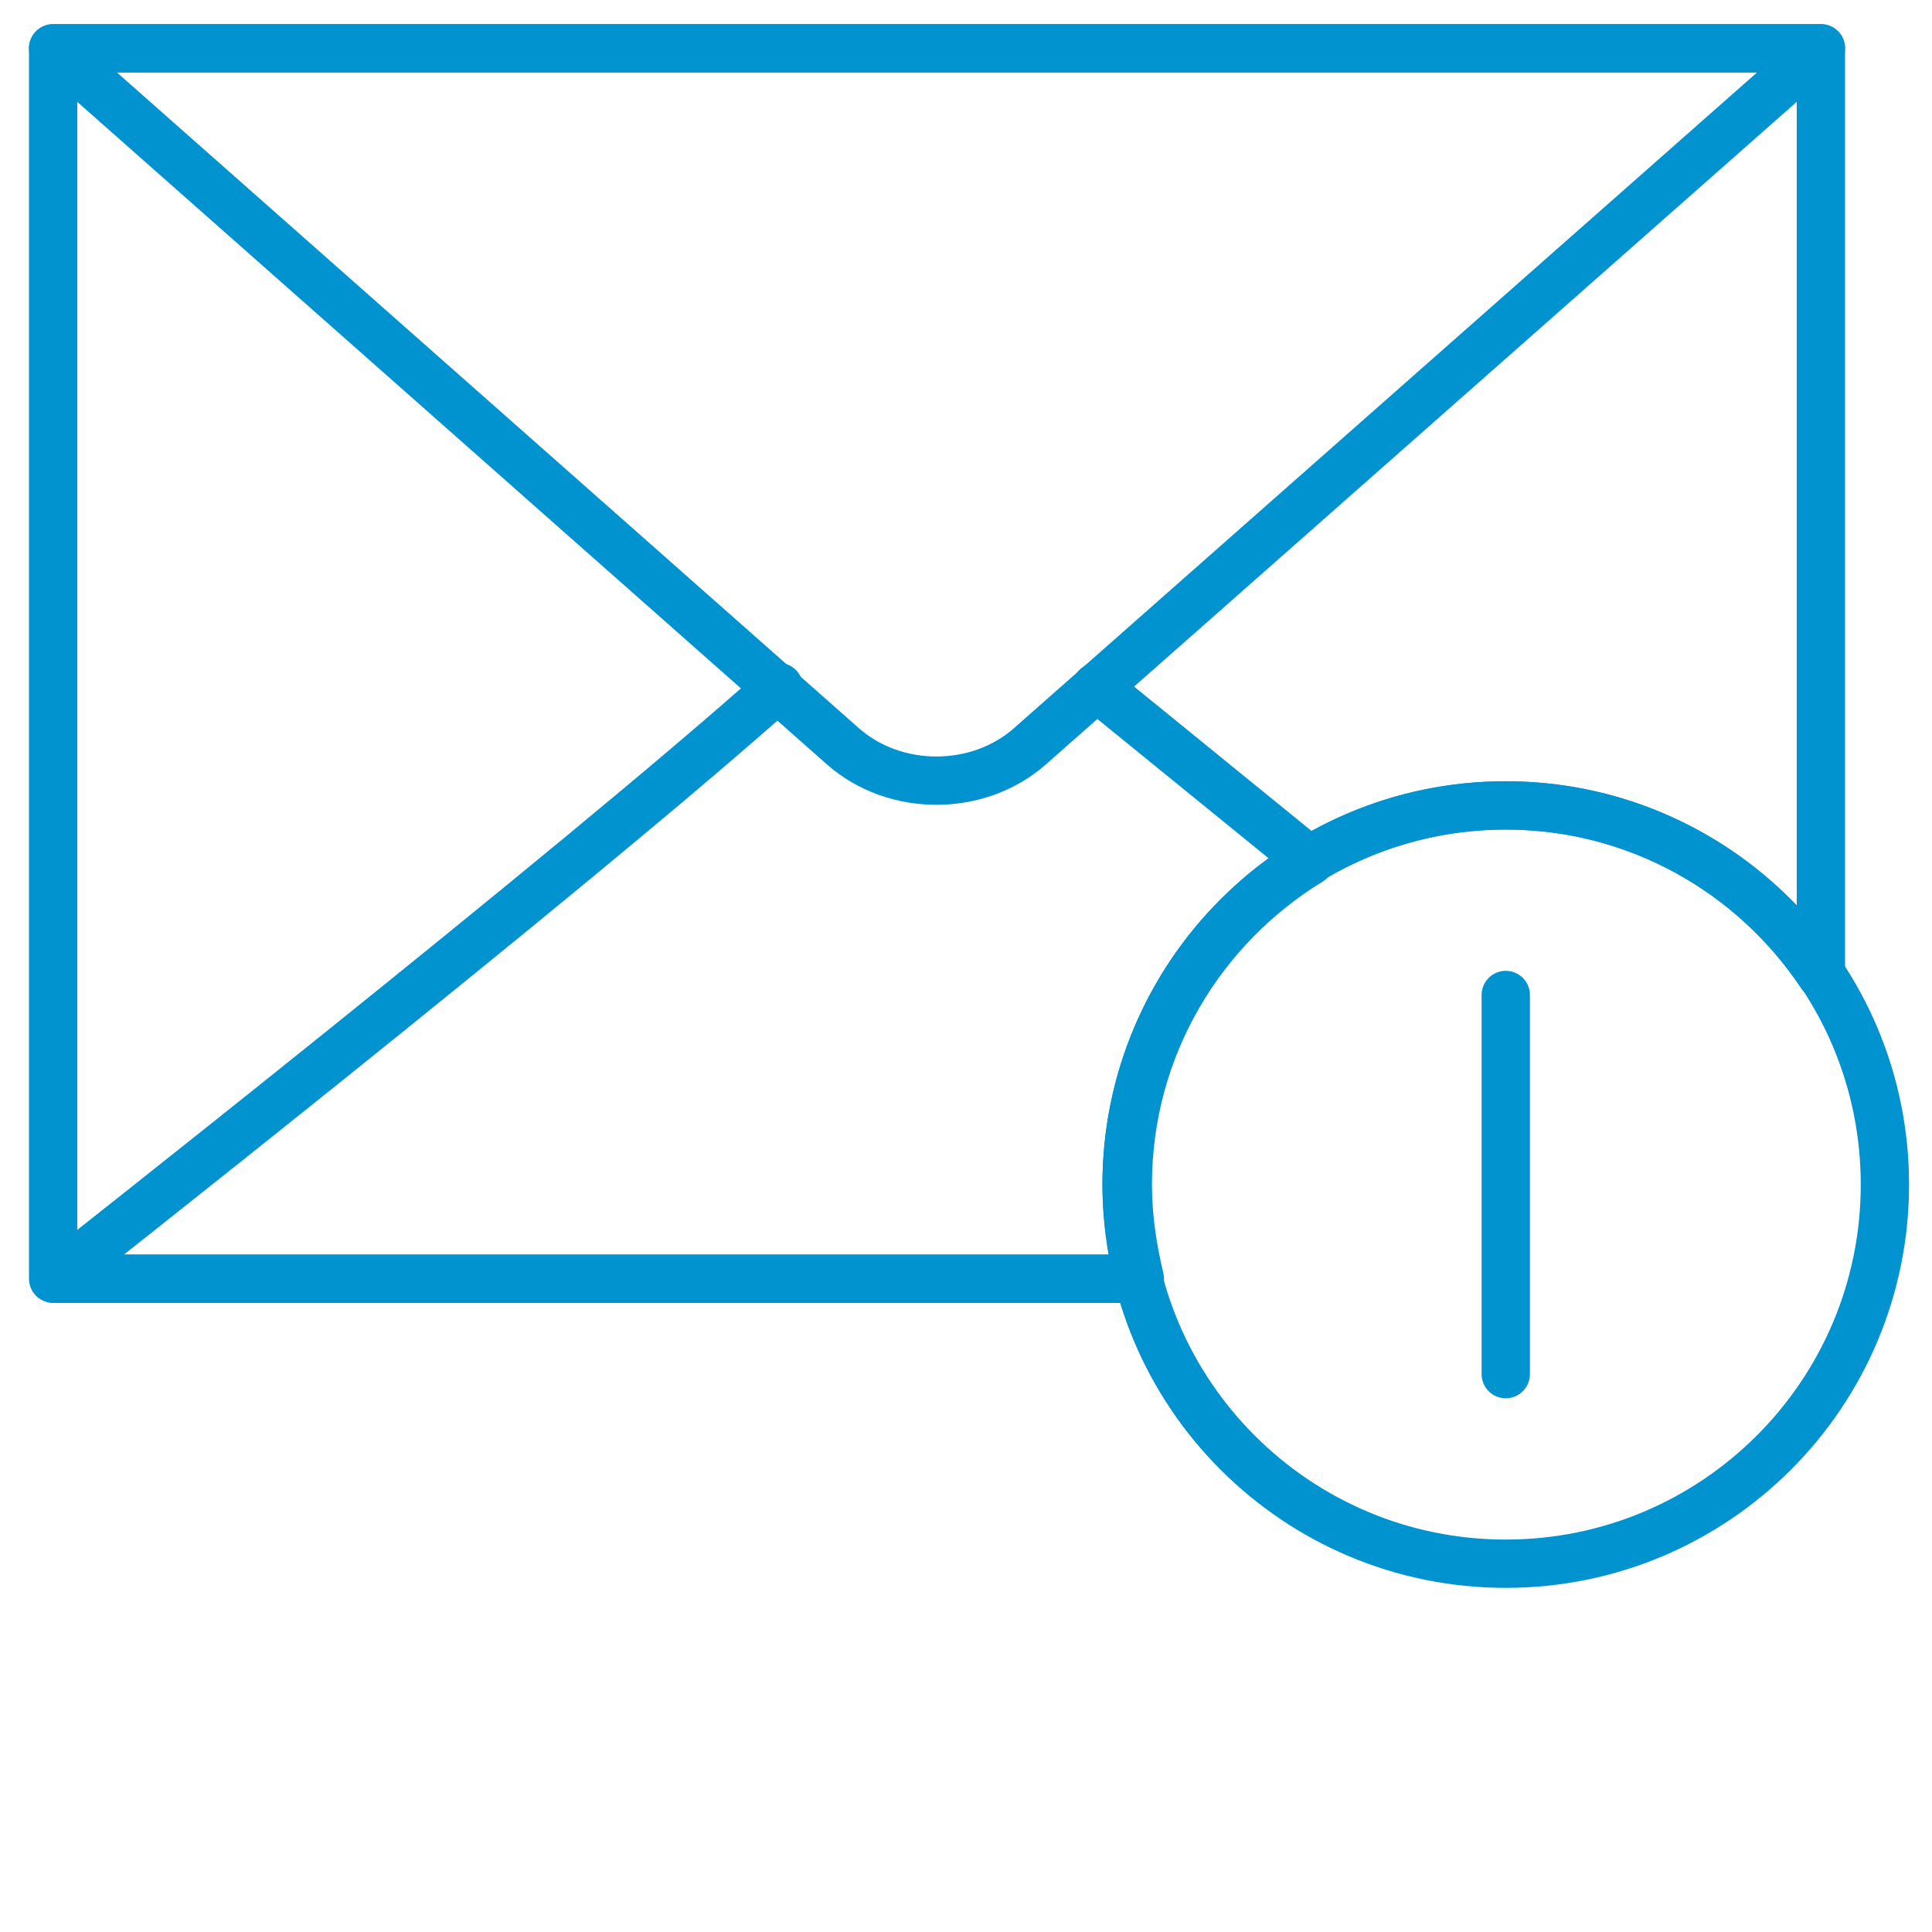
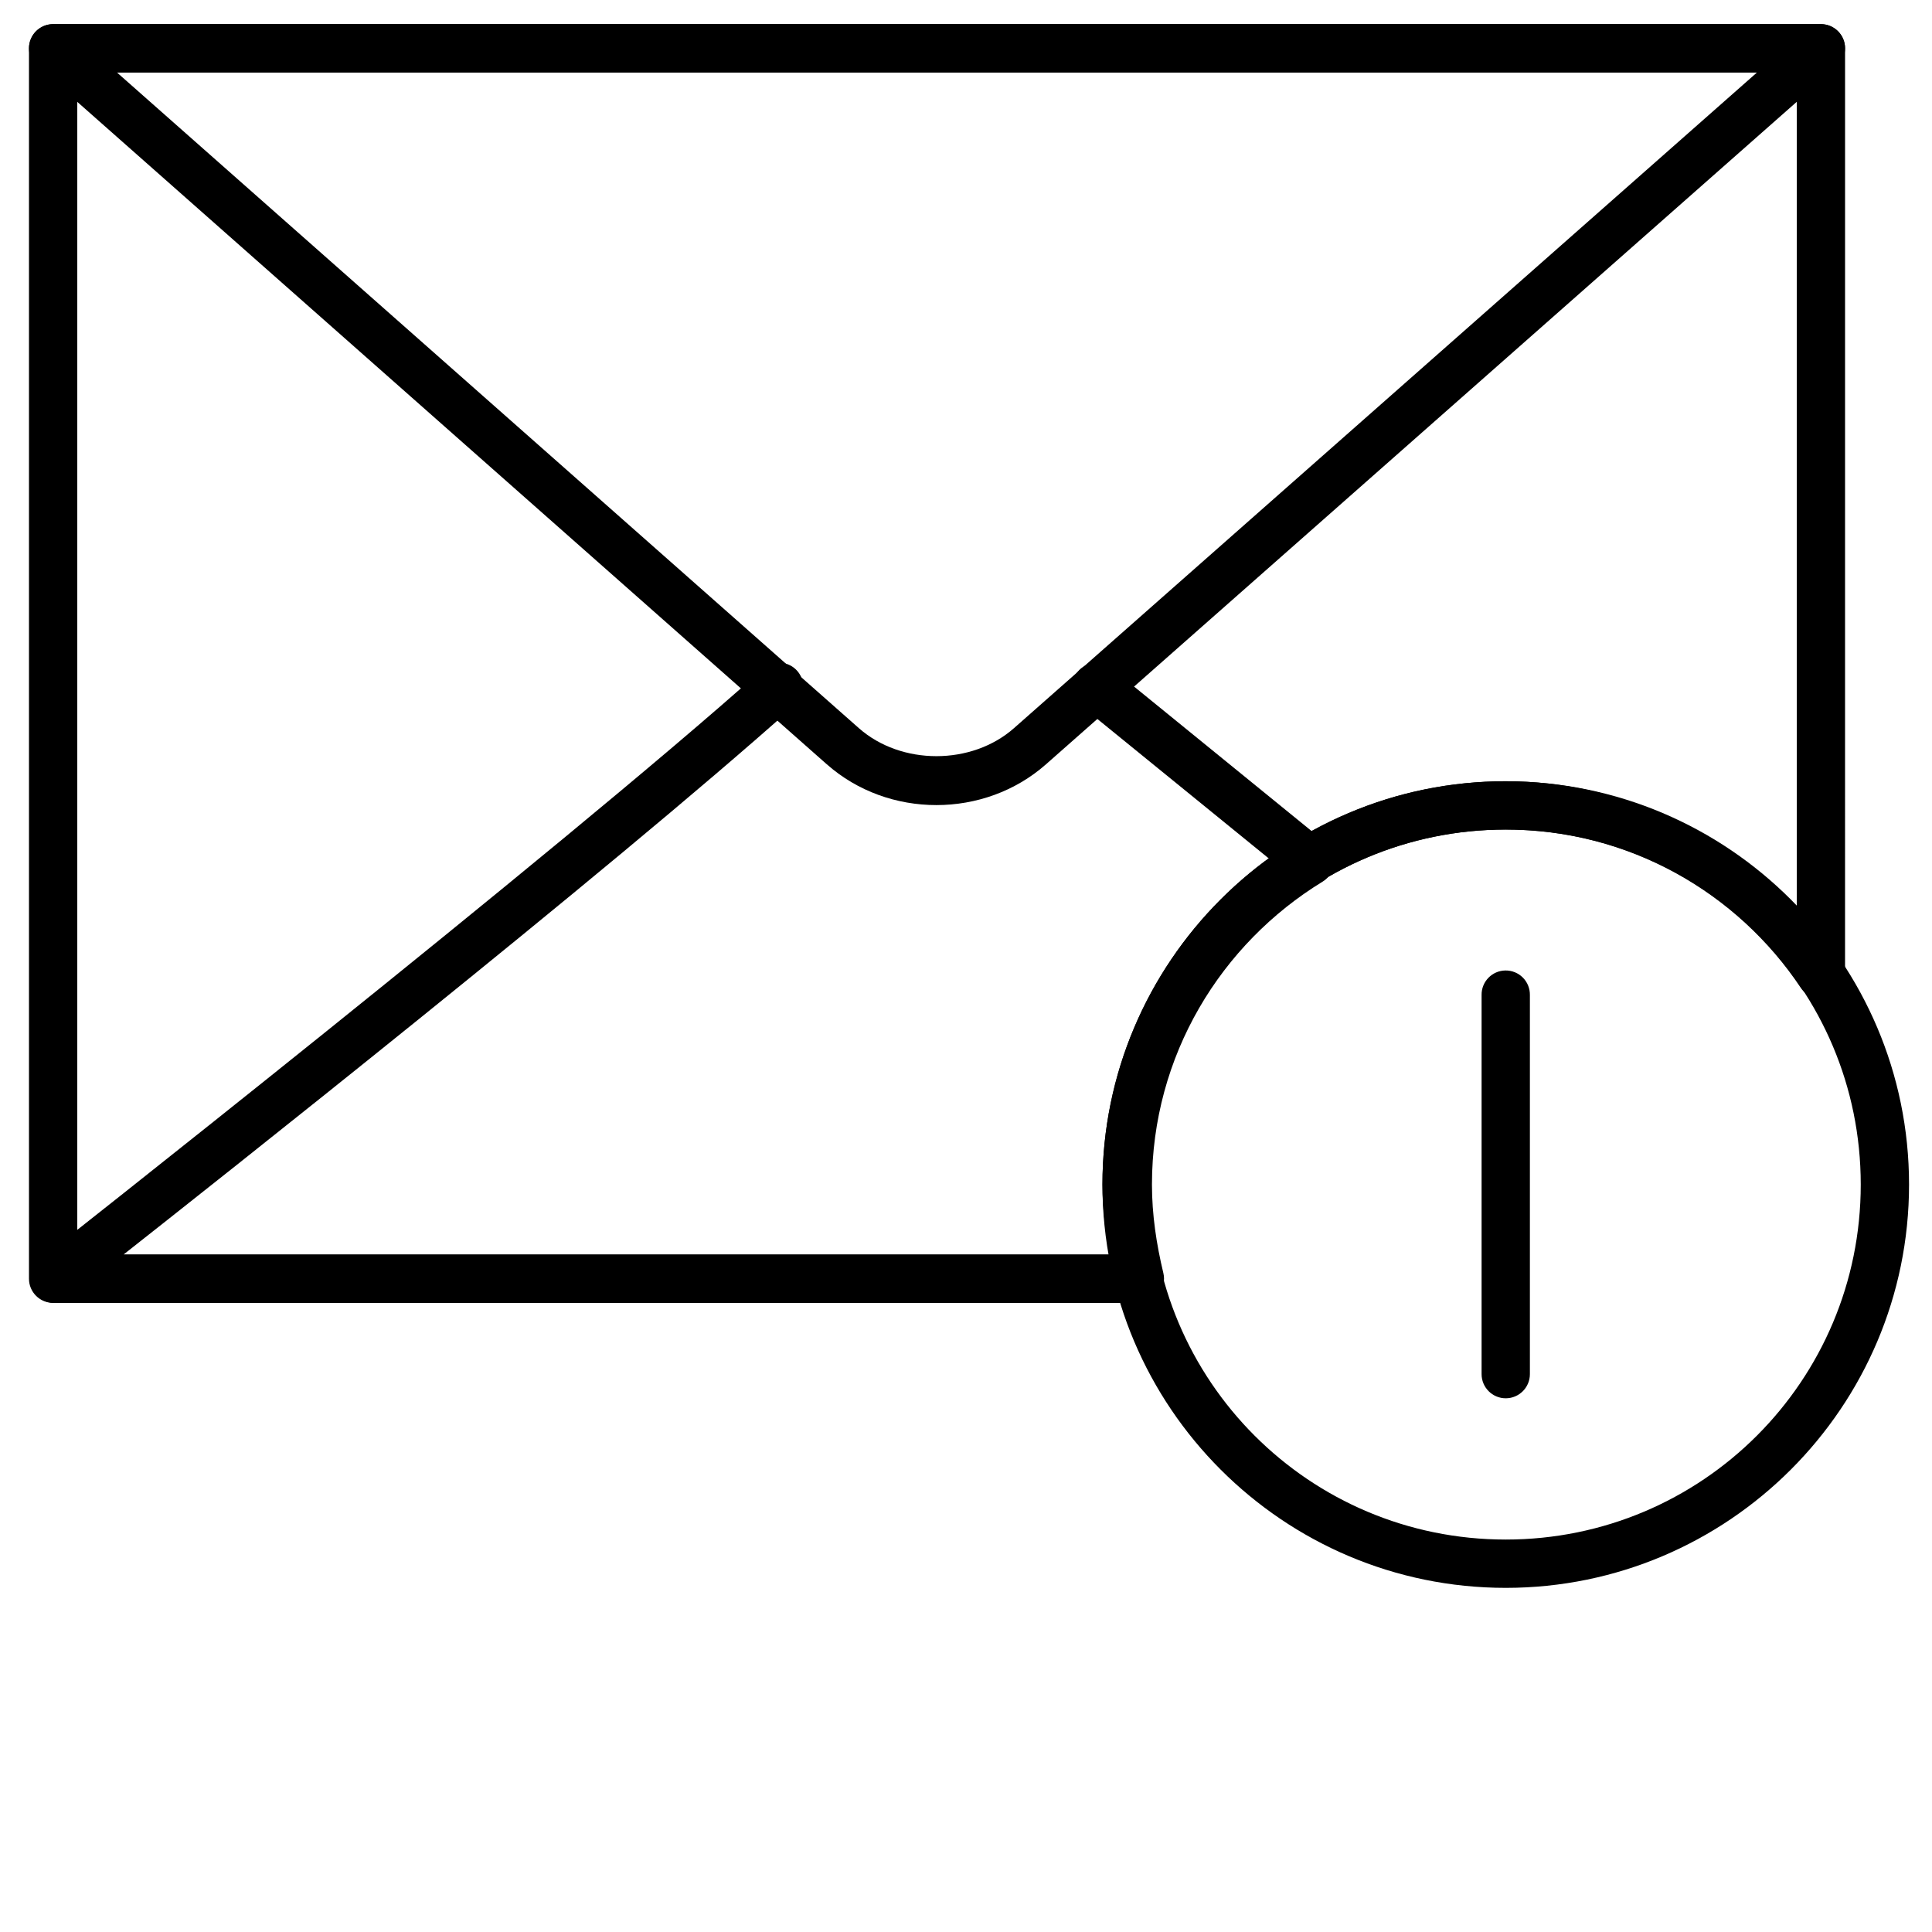
- <svg xmlns="http://www.w3.org/2000/svg" id="contact" viewBox="0 0 160 160">
-   <style type="text/css">
- 	.st0{fill:none;stroke:#0093cf;stroke-width:4;stroke-linecap:round;stroke-linejoin:round;stroke-miterlimit:10;}
- </style>
-   <circle class="st0" cx="124.7" cy="98.1" r="31.4" />
-   <line class="st0" x1="124.7" y1="82.4" x2="124.7" y2="113.8" />
-   <line classs="st0" x1="140.4" y1="98.1" x2="109" y2="98.1" />
-   <path class="st0" d="M4.4,4l65.4,57.8c4.3,3.8,11.2,3.8,15.5,0L150.8,4H4.4z" />
-   <path class="st0" d="M93.3,98.1c0-17.3,14-31.4,31.4-31.4c10.9,0,20.5,5.6,26.1,14V4H4.4v101.9h89.9  C93.7,103.4,93.3,100.8,93.3,98.1z" />
-   <path class="st0" d="M64.5,56.9c-17,15.2-60,49-60,49h89.9c-0.6-2.5-1-5.1-1-7.8c0-11.4,6.1-21.3,15.1-26.8L90.8,56.9" />
+ <svg xmlns="http://www.w3.org/2000/svg" viewBox="0 0 160 160">
+   <path d="M 124.699,64.699 C 106.276,64.699 91.300,79.676 91.300,98.099 91.300,116.522 106.276,131.5 124.699,131.5 c 18.422,0 33.400,-14.977 33.400,-33.400 0,-18.422 -14.977,-33.400 -33.400,-33.400 z m 0,4 c 16.260,0 29.400,13.139 29.400,29.400 0,16.260 -13.139,29.400 -29.400,29.400 -16.260,0 -29.398,-13.139 -29.398,-29.400 10e-7,-16.260 13.137,-29.400 29.398,-29.400 z" />
+   <path d="m 124.669,80.371 a 2.000,2.000 0 0 0 -1.970,2.029 l 0,31.400 a 2.000,2.000 0 1 0 4,0 l 0,-31.400 a 2.000,2.000 0 0 0 -2.029,-2.029 z" />
+   <path d="M 4.400,2 A 2.000,2.000 0 0 0 3.076,5.498 L 68.474,63.298 a 2.000,2.000 0 0 0 0.002,0 c 5.095,4.502 13.050,4.501 18.146,0 L 152.123,5.5 A 2.000,2.000 0 0 0 150.800,2 L 4.400,2 Z M 9.683,6 145.509,6 83.976,60.300 c -3.504,3.096 -9.347,3.096 -12.851,0 L 9.683,6 Z" />
+   <path d="m 4.400,2 a 2.000,2.000 0 0 0 -2,2 l 0,101.900 a 2.000,2.000 0 0 0 2,2 l 89.900,0 a 2.000,2.000 0 0 0 1.943,-2.466 c -0.573,-2.390 -0.943,-4.831 -0.943,-7.333 0,-16.221 13.078,-29.400 29.398,-29.400 10.214,0 19.195,5.245 24.437,13.109 a 2.000,2.000 0 0 0 3.664,-1.109 L 152.800,4 a 2.000,2.000 0 0 0 -2,-2 L 4.400,2 Z m 2,4 142.400,0 0,69.312 c -6.072,-6.430 -14.548,-10.613 -24.101,-10.613 -18.480,0 -33.398,15.021 -33.398,33.400 0,2.009 0.250,3.927 0.585,5.800 l -85.486,0 0,-97.900 z" />
+   <path d="m 64.574,54.880 a 2.000,2.000 0 0 0 -1.408,0.527 C 46.317,70.473 3.263,104.328 3.263,104.328 A 2.000,2.000 0 0 0 4.5,107.900 l 89.900,0 a 2.000,2.000 0 0 0 1.945,-2.466 c -0.573,-2.390 -0.945,-4.831 -0.945,-7.333 0,-10.686 5.710,-19.940 14.142,-25.093 a 2.000,2.000 0 0 0 0.218,-3.257 L 92.062,55.347 a 2.000,2.000 0 1 0 -2.525,3.103 L 105.187,71.183 c -8.290,6.056 -13.787,15.802 -13.787,26.916 0,2.009 0.252,3.927 0.587,5.800 l -81.761,0 C 17.053,98.520 50.313,72.267 65.833,58.390 a 2.000,2.000 0 0 0 -1.259,-3.509 z" />
</svg>
